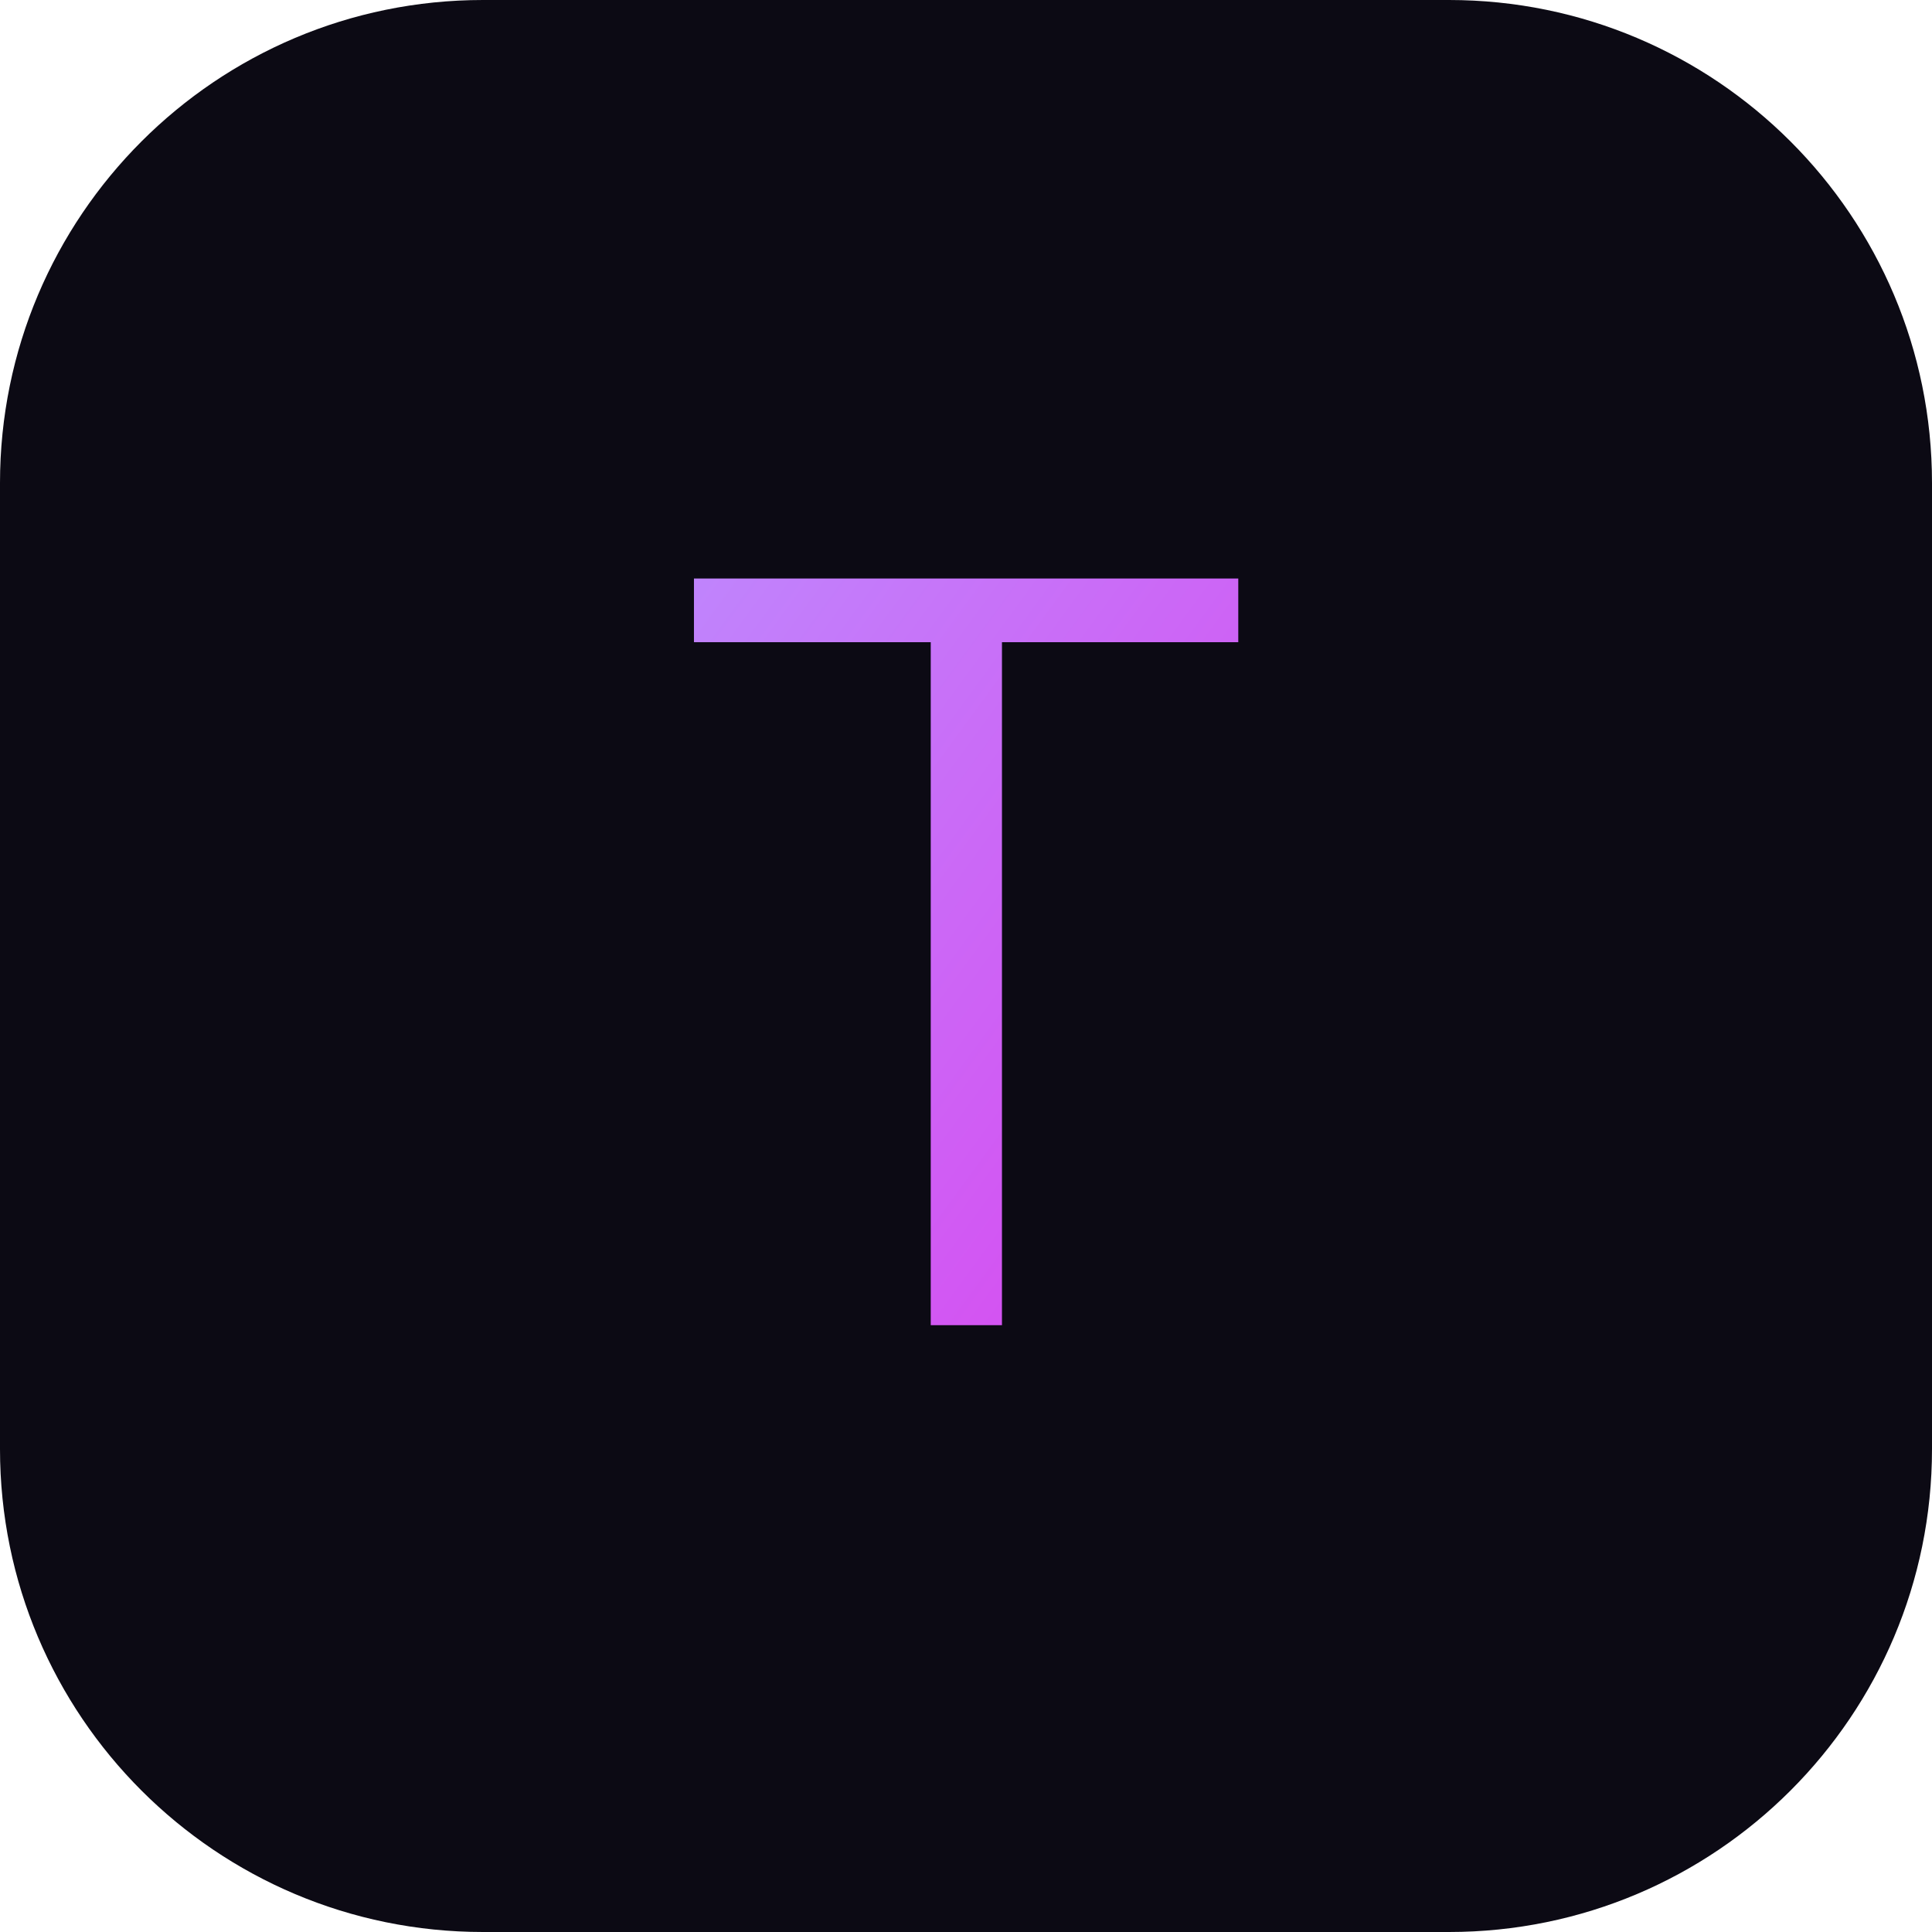
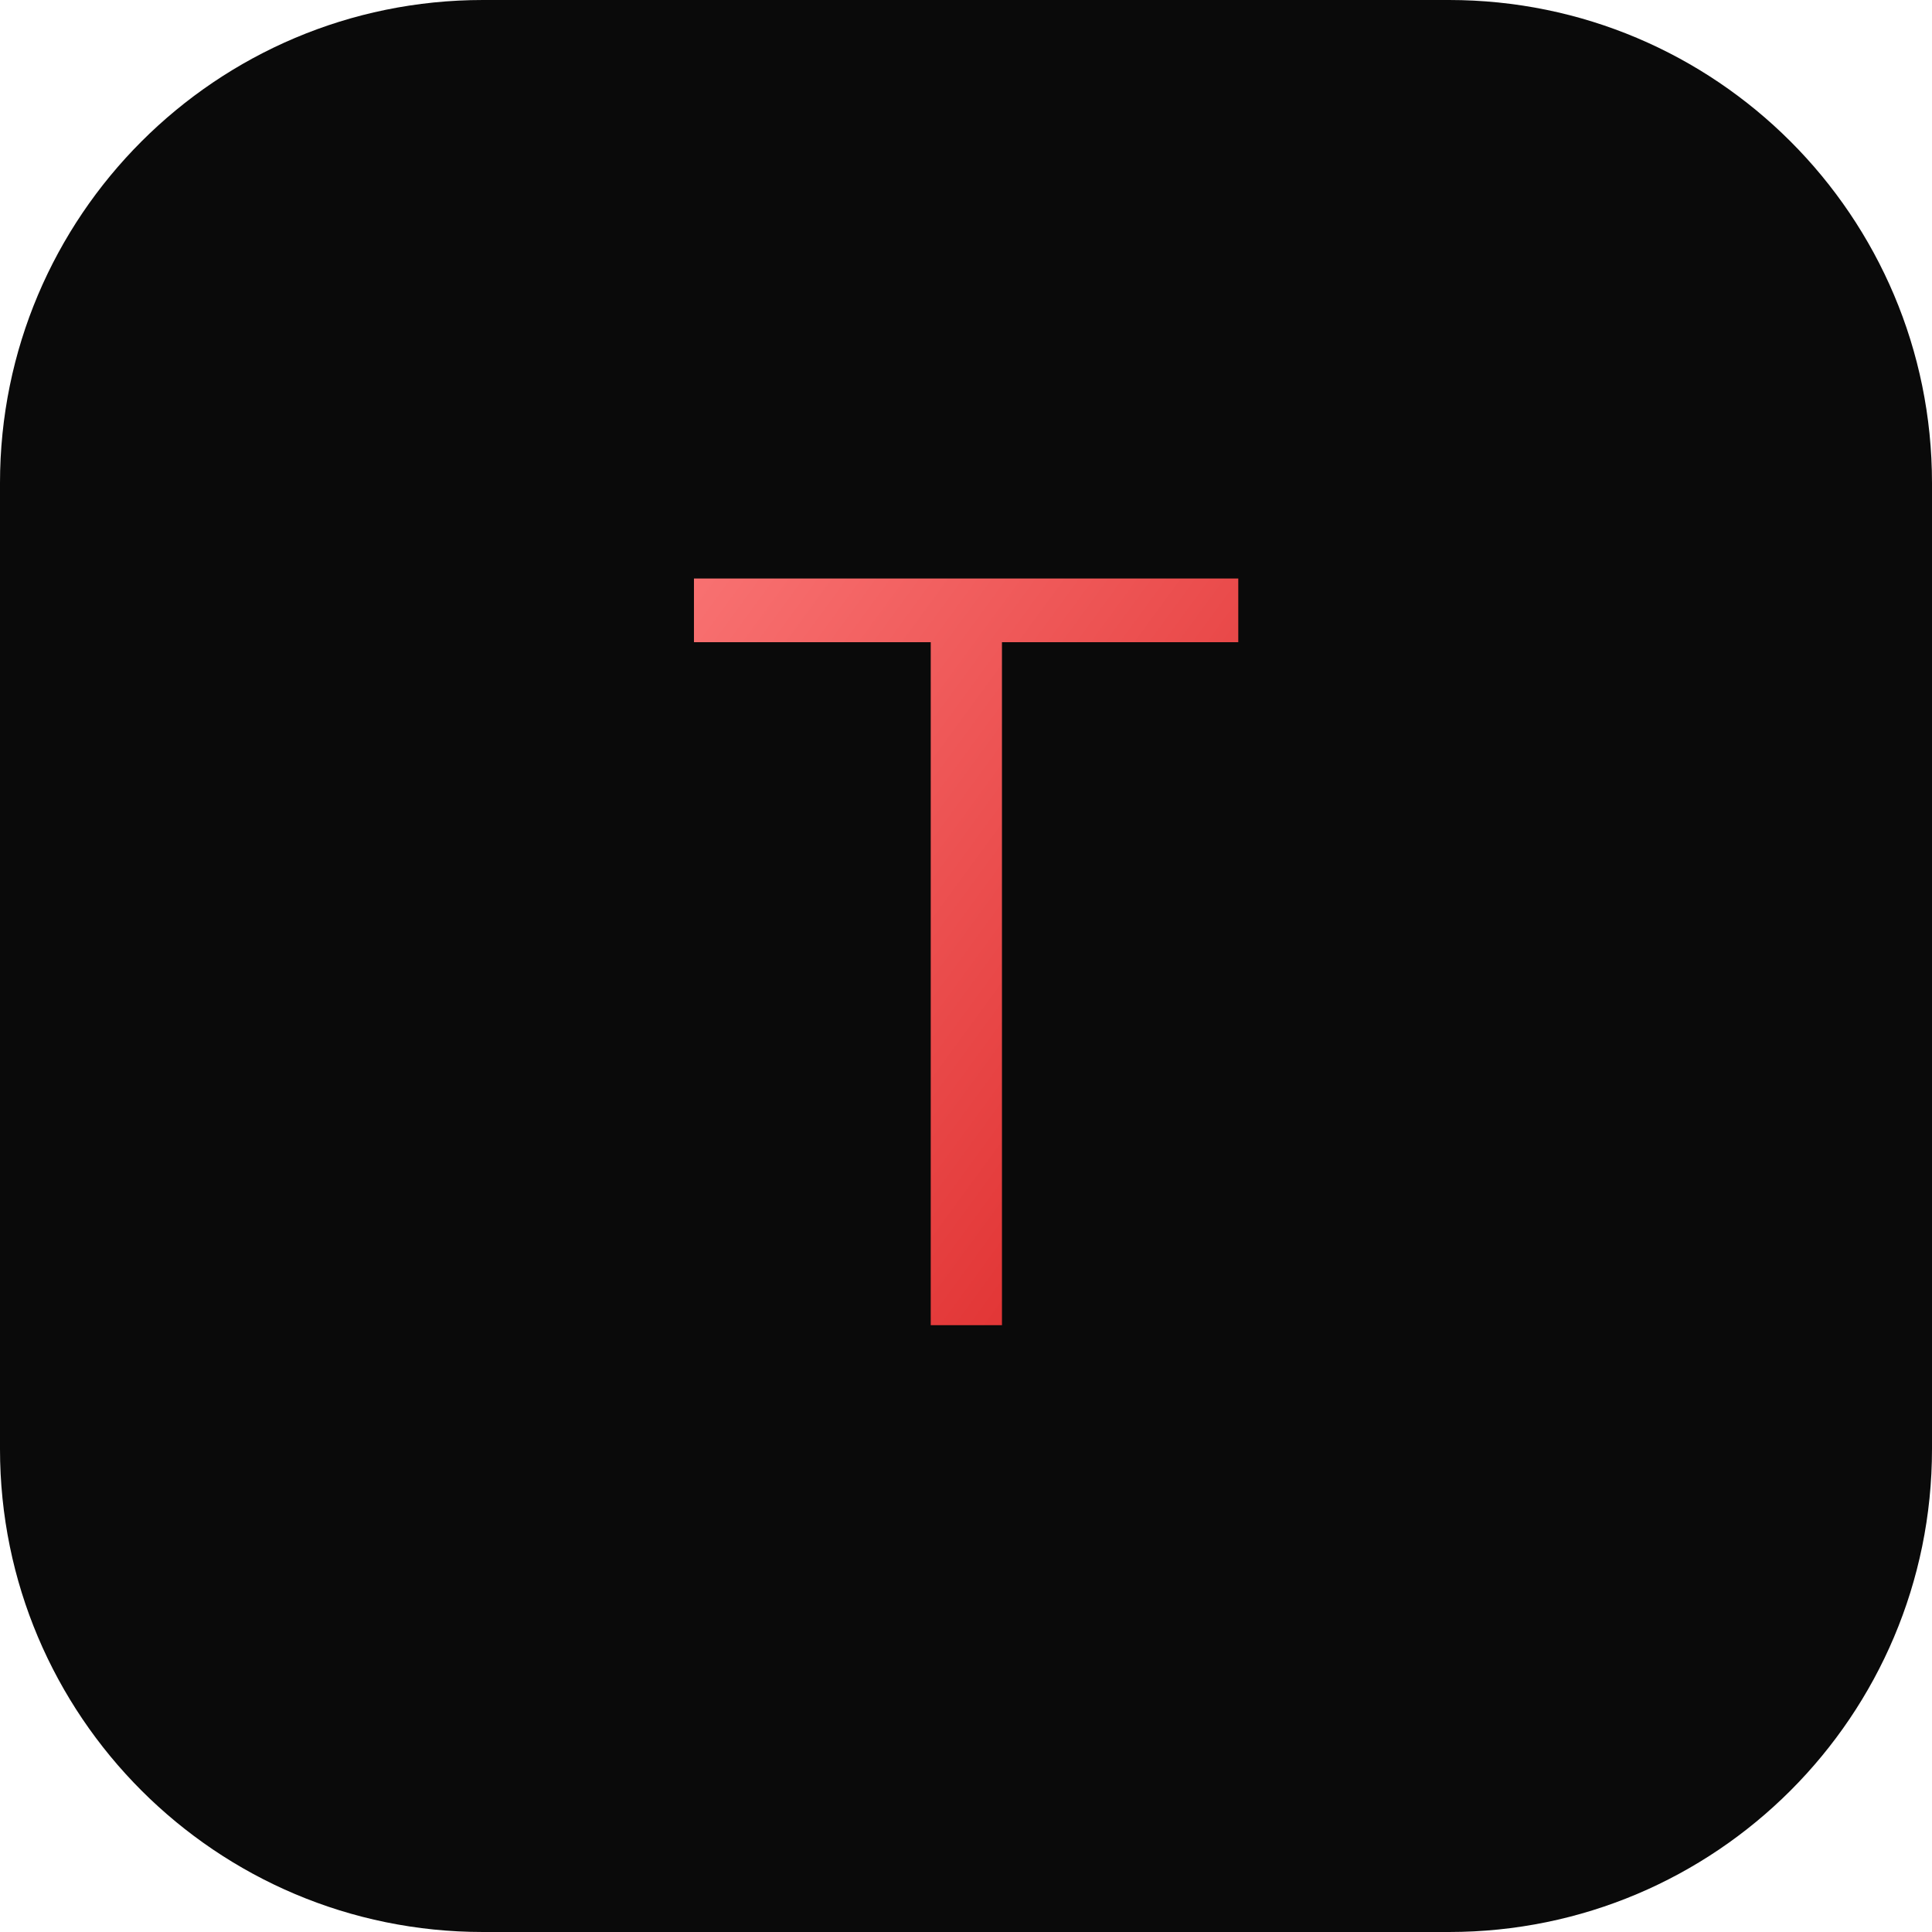
<svg xmlns="http://www.w3.org/2000/svg" viewBox="0 0 64 64">
  <defs>
    <linearGradient id="g" x1="0" y1="0" x2="1" y2="1">
-       <stop offset="0" stop-color="#c084fc" />
-       <stop offset="1" stop-color="#d946ef" />
+       <stop offset="0" stop-color="#f87171" />
+       <stop offset="1" stop-color="#dc2626" />
    </linearGradient>
  </defs>
-   <rect width="64" height="64" rx="16" fill="#0c0a14" />
+   <rect width="64" height="64" rx="16" fill="#0a0a0a" />
  <text x="50%" y="50%" dy="0.35em" text-anchor="middle" font-family="Inter, sans-serif" font-weight="300" font-size="34" fill="url(#g)">T</text>
</svg>
